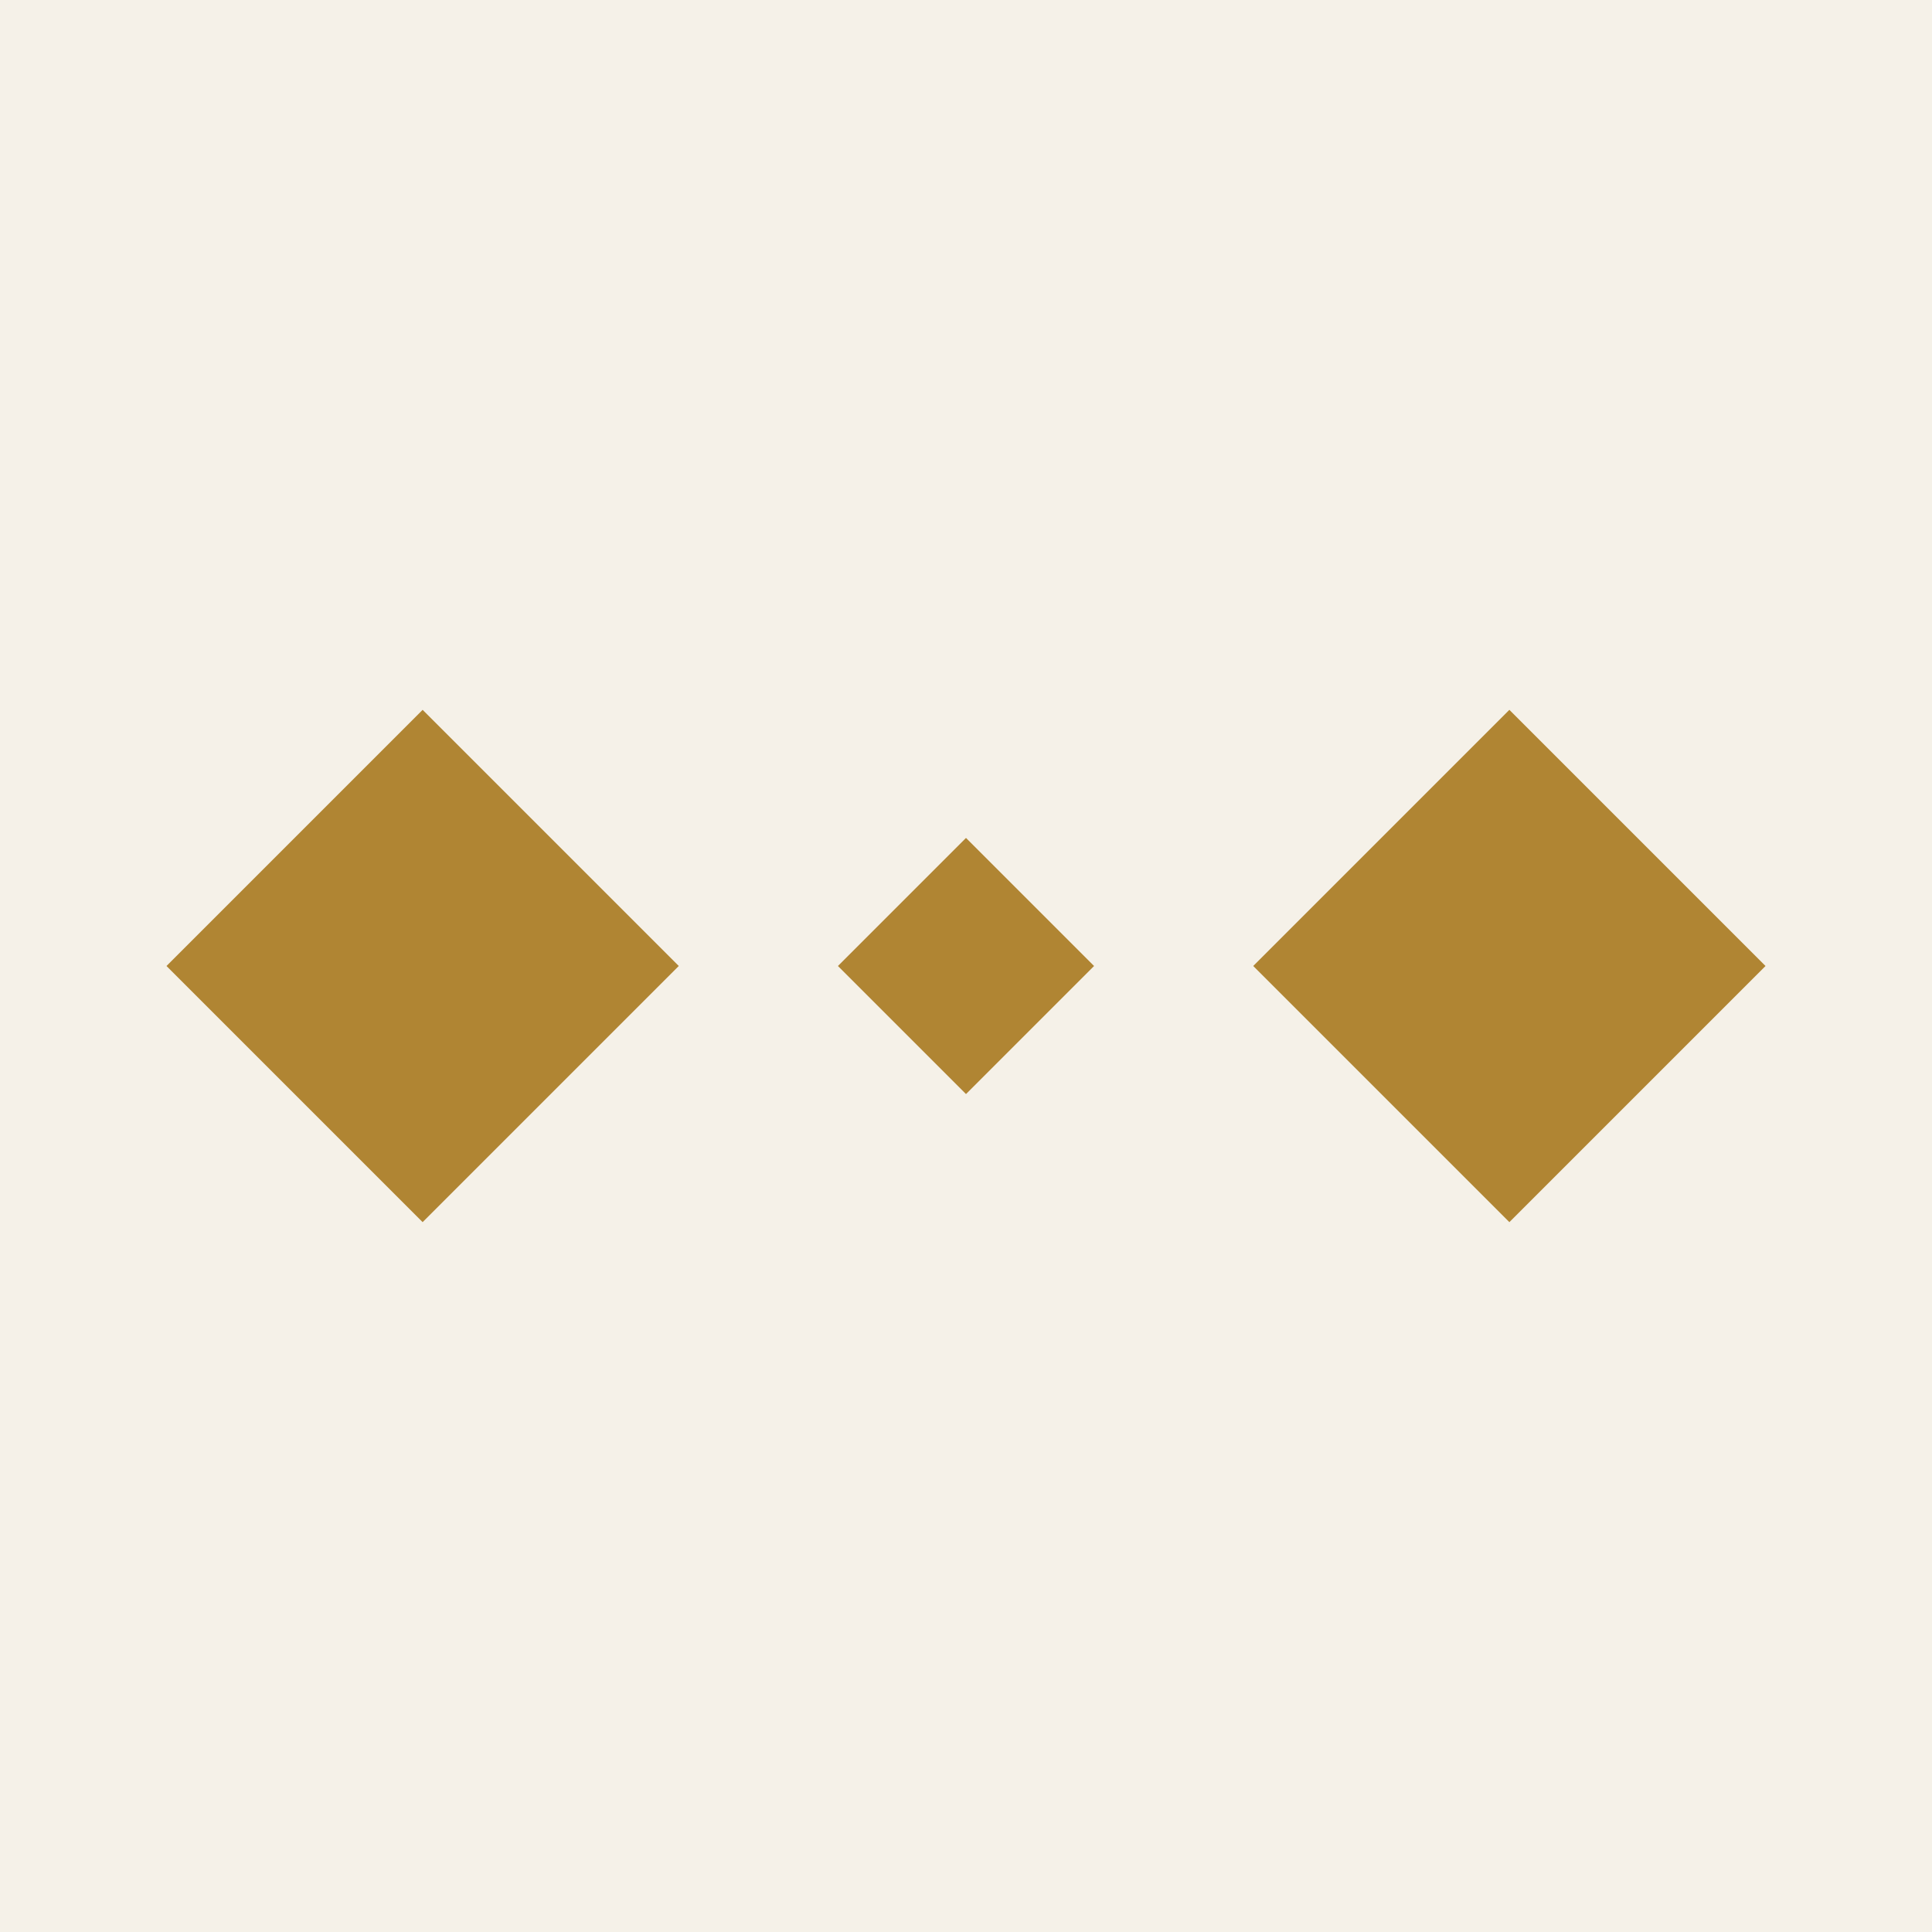
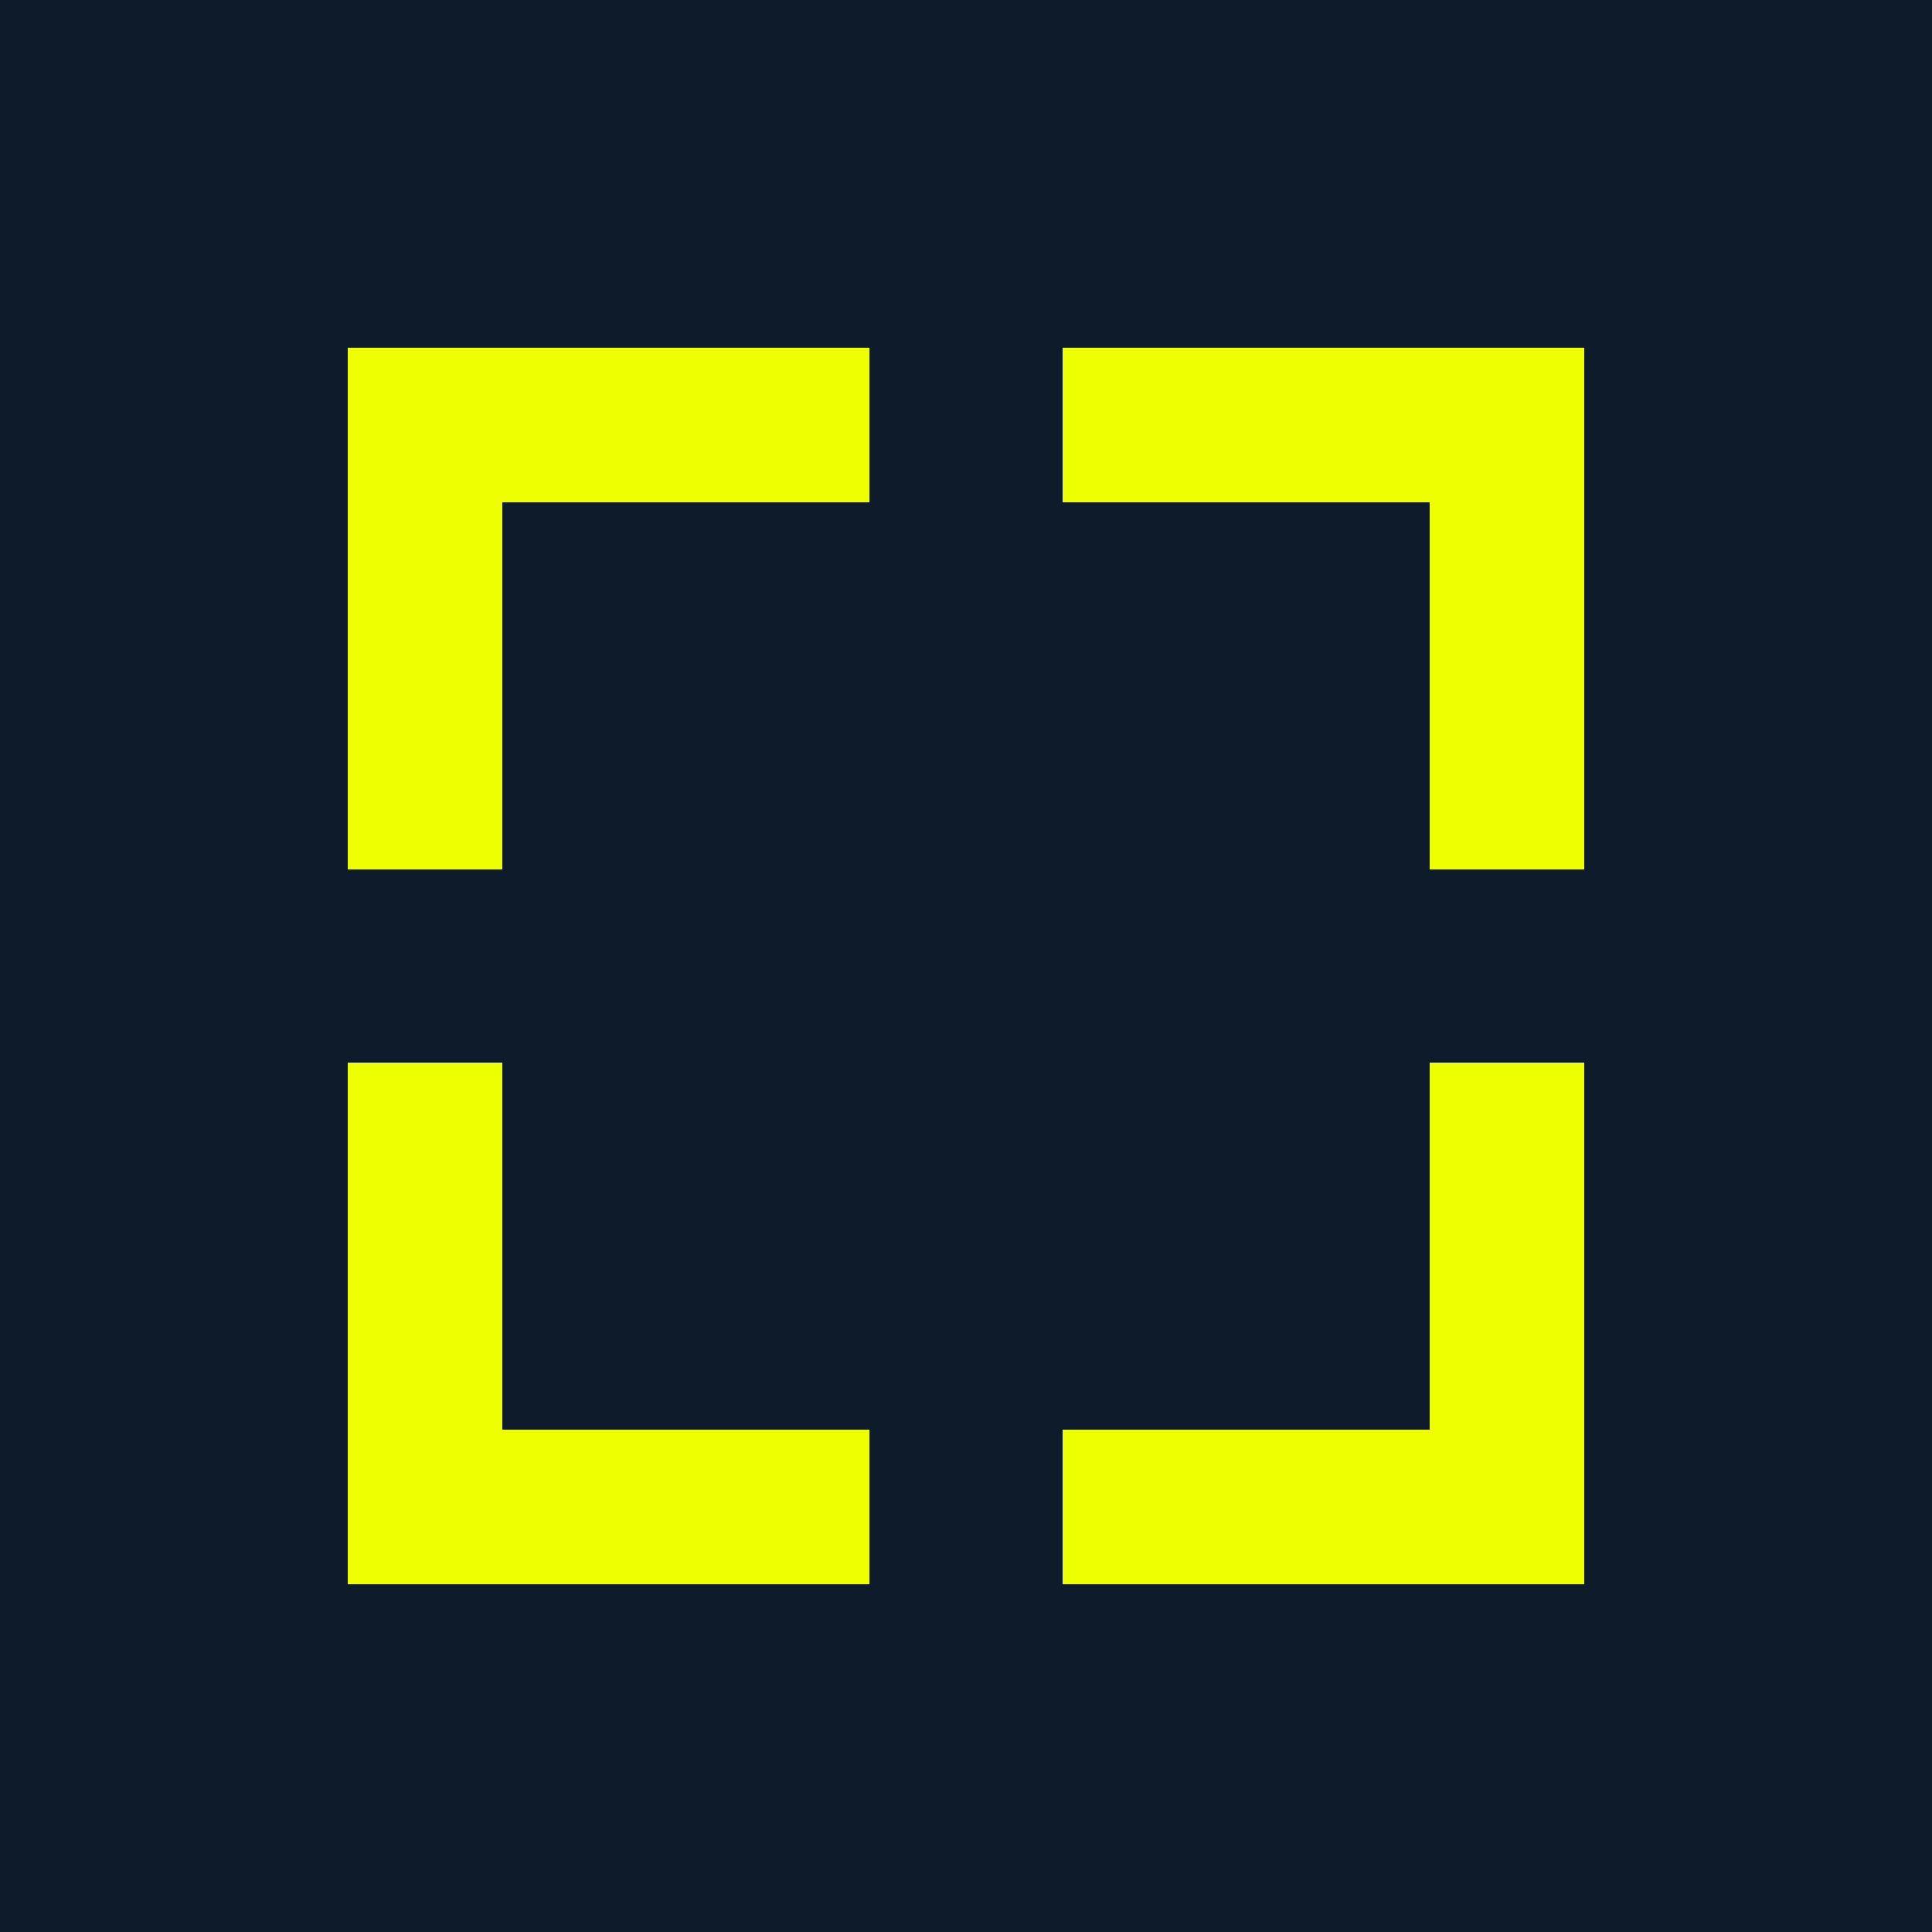
- <svg xmlns="http://www.w3.org/2000/svg" viewBox="0 0 32 32">
-   <rect width="32" height="32" fill="#f5f1e8" />
-   <g fill="#b08533">
-     <rect x="4" y="13" width="6" height="6" transform="rotate(45 7 16)" />
-     <rect x="14.5" y="14.5" width="3" height="3" transform="rotate(45 16 16)" />
-     <rect x="22" y="13" width="6" height="6" transform="rotate(45 25 16)" />
+ <svg xmlns="http://www.w3.org/2000/svg" viewBox="0 0 100 100">
+   <rect width="100" height="100" fill="#0D1B2A" />
+   <g fill="none" stroke="#EDFF00" stroke-width="8" stroke-linecap="square">
+     <path d="M22 41 L22 22 L41 22" />
+     <path d="M59 22 L78 22 L78 41" />
+     <path d="M22 59 L22 78 L41 78" />
+     <path d="M59 78 L78 78 L78 59" />
  </g>
</svg>
